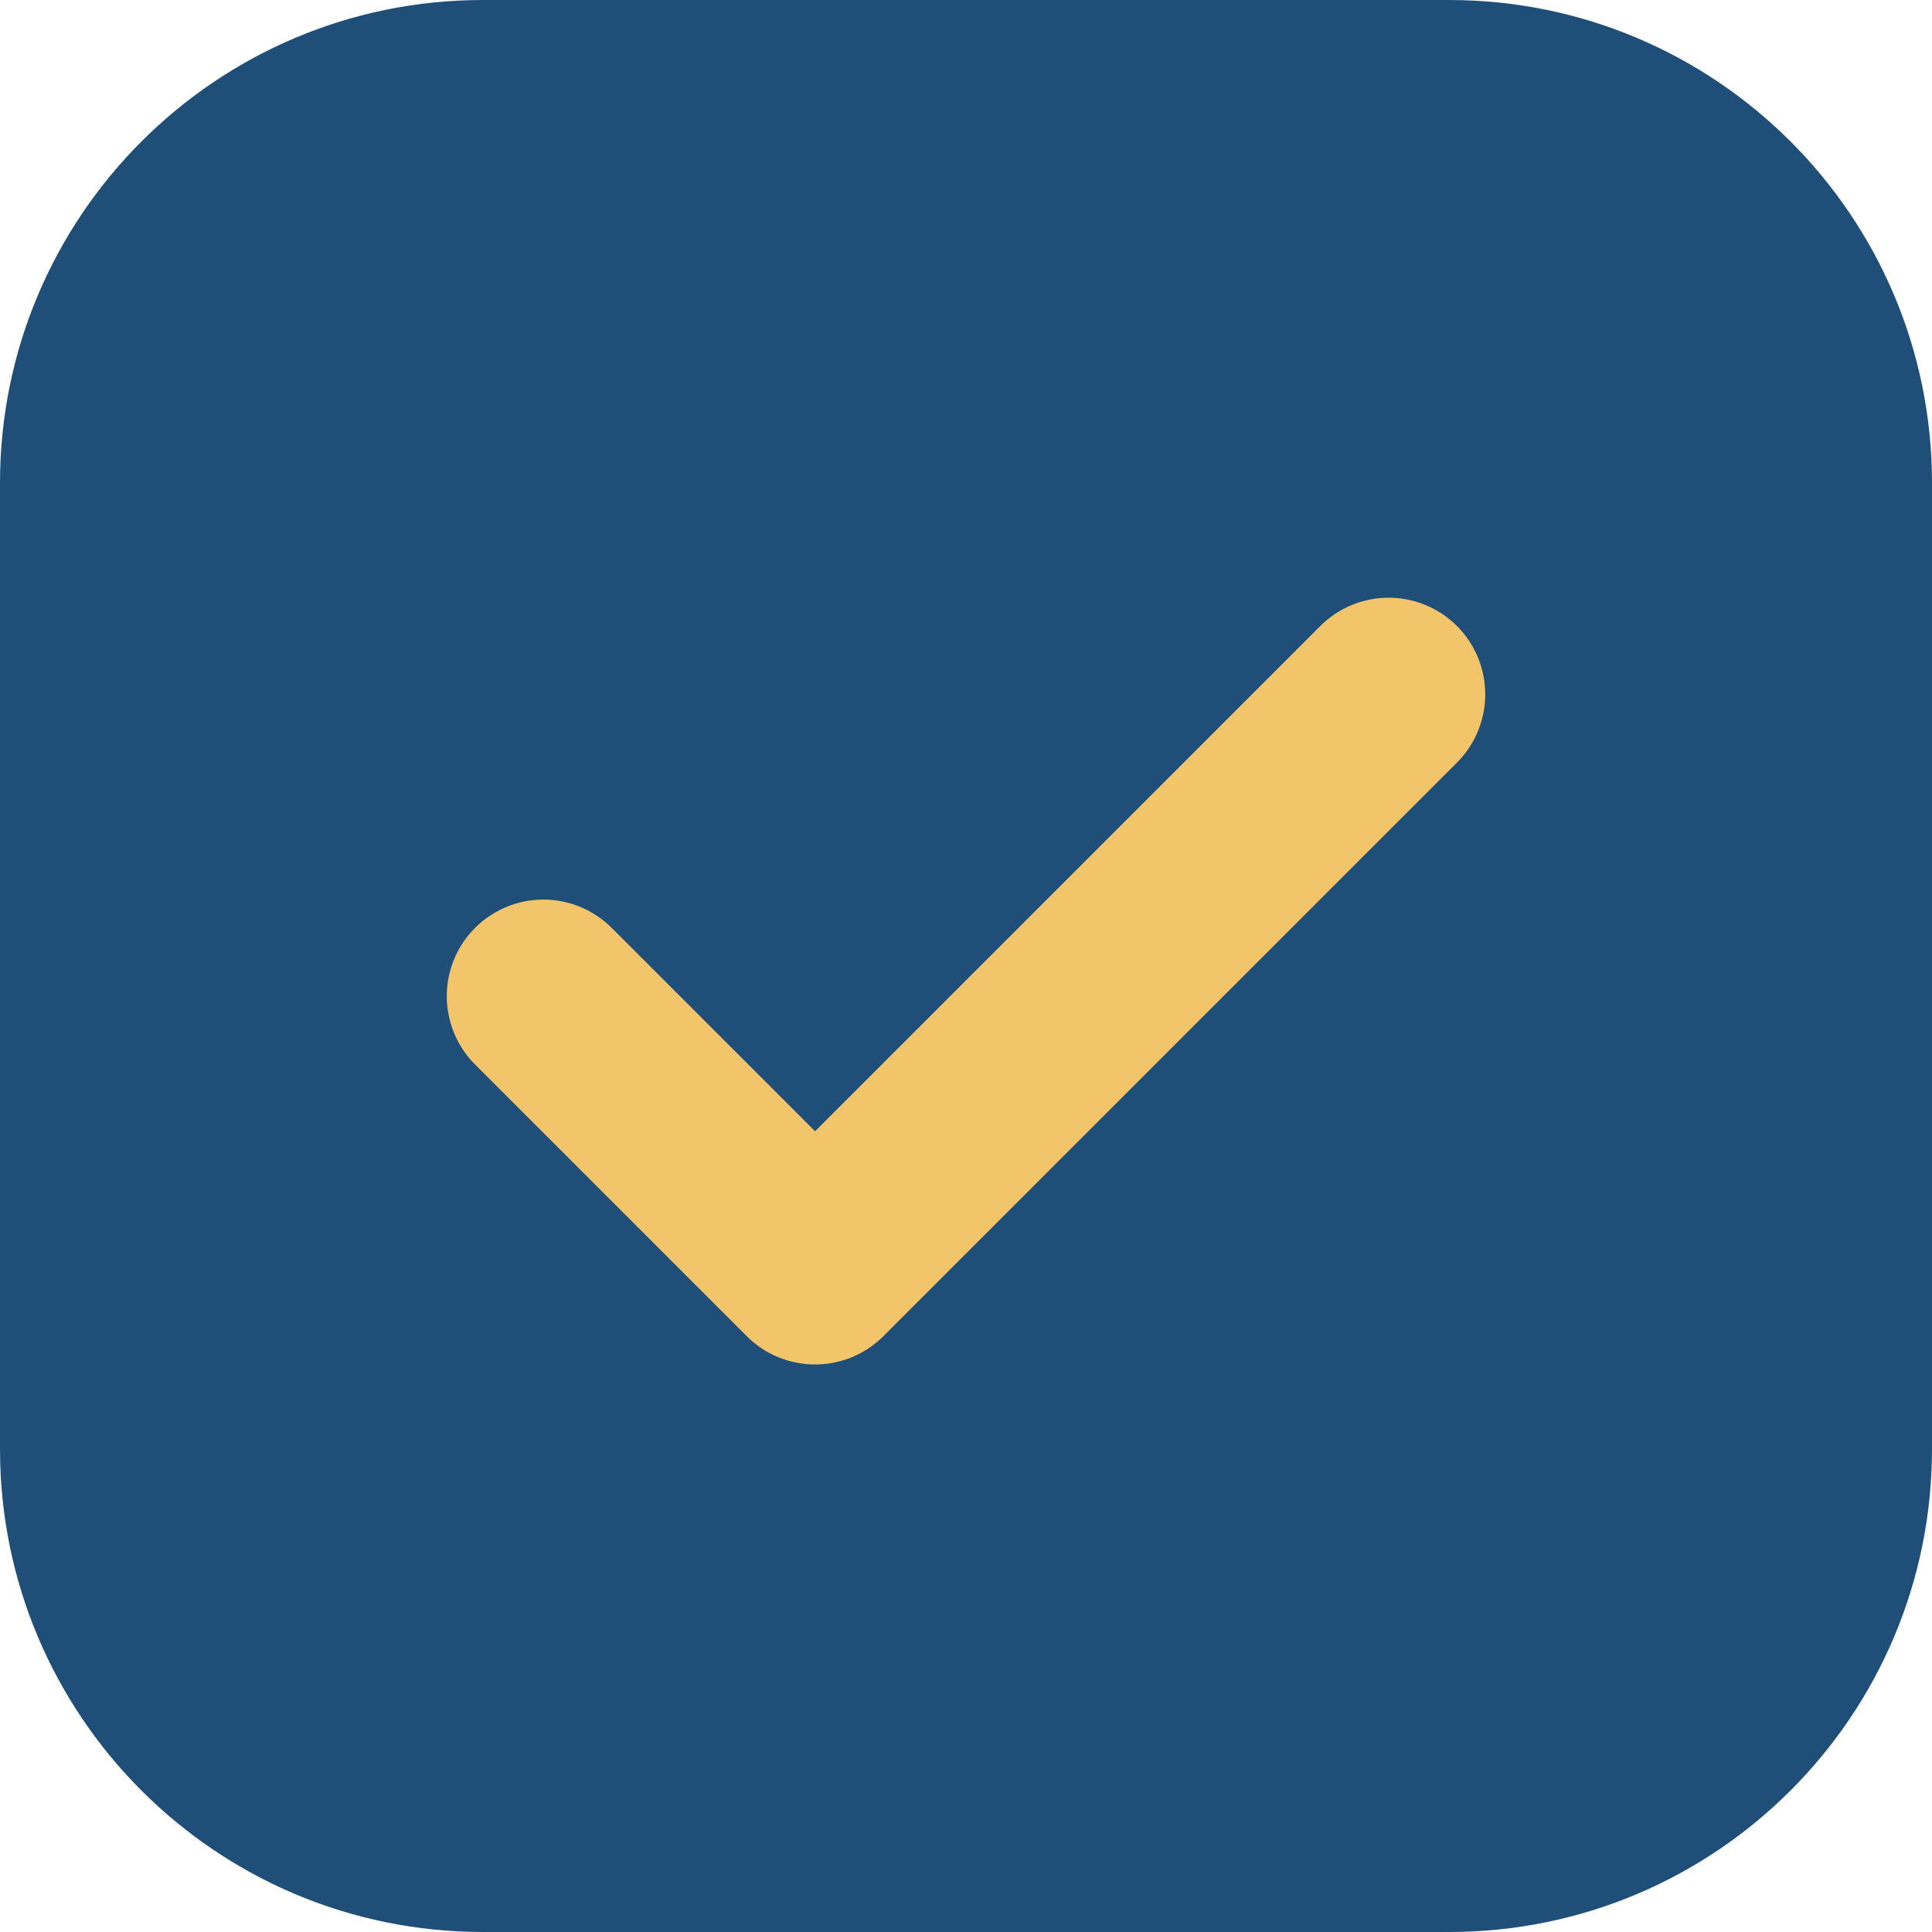
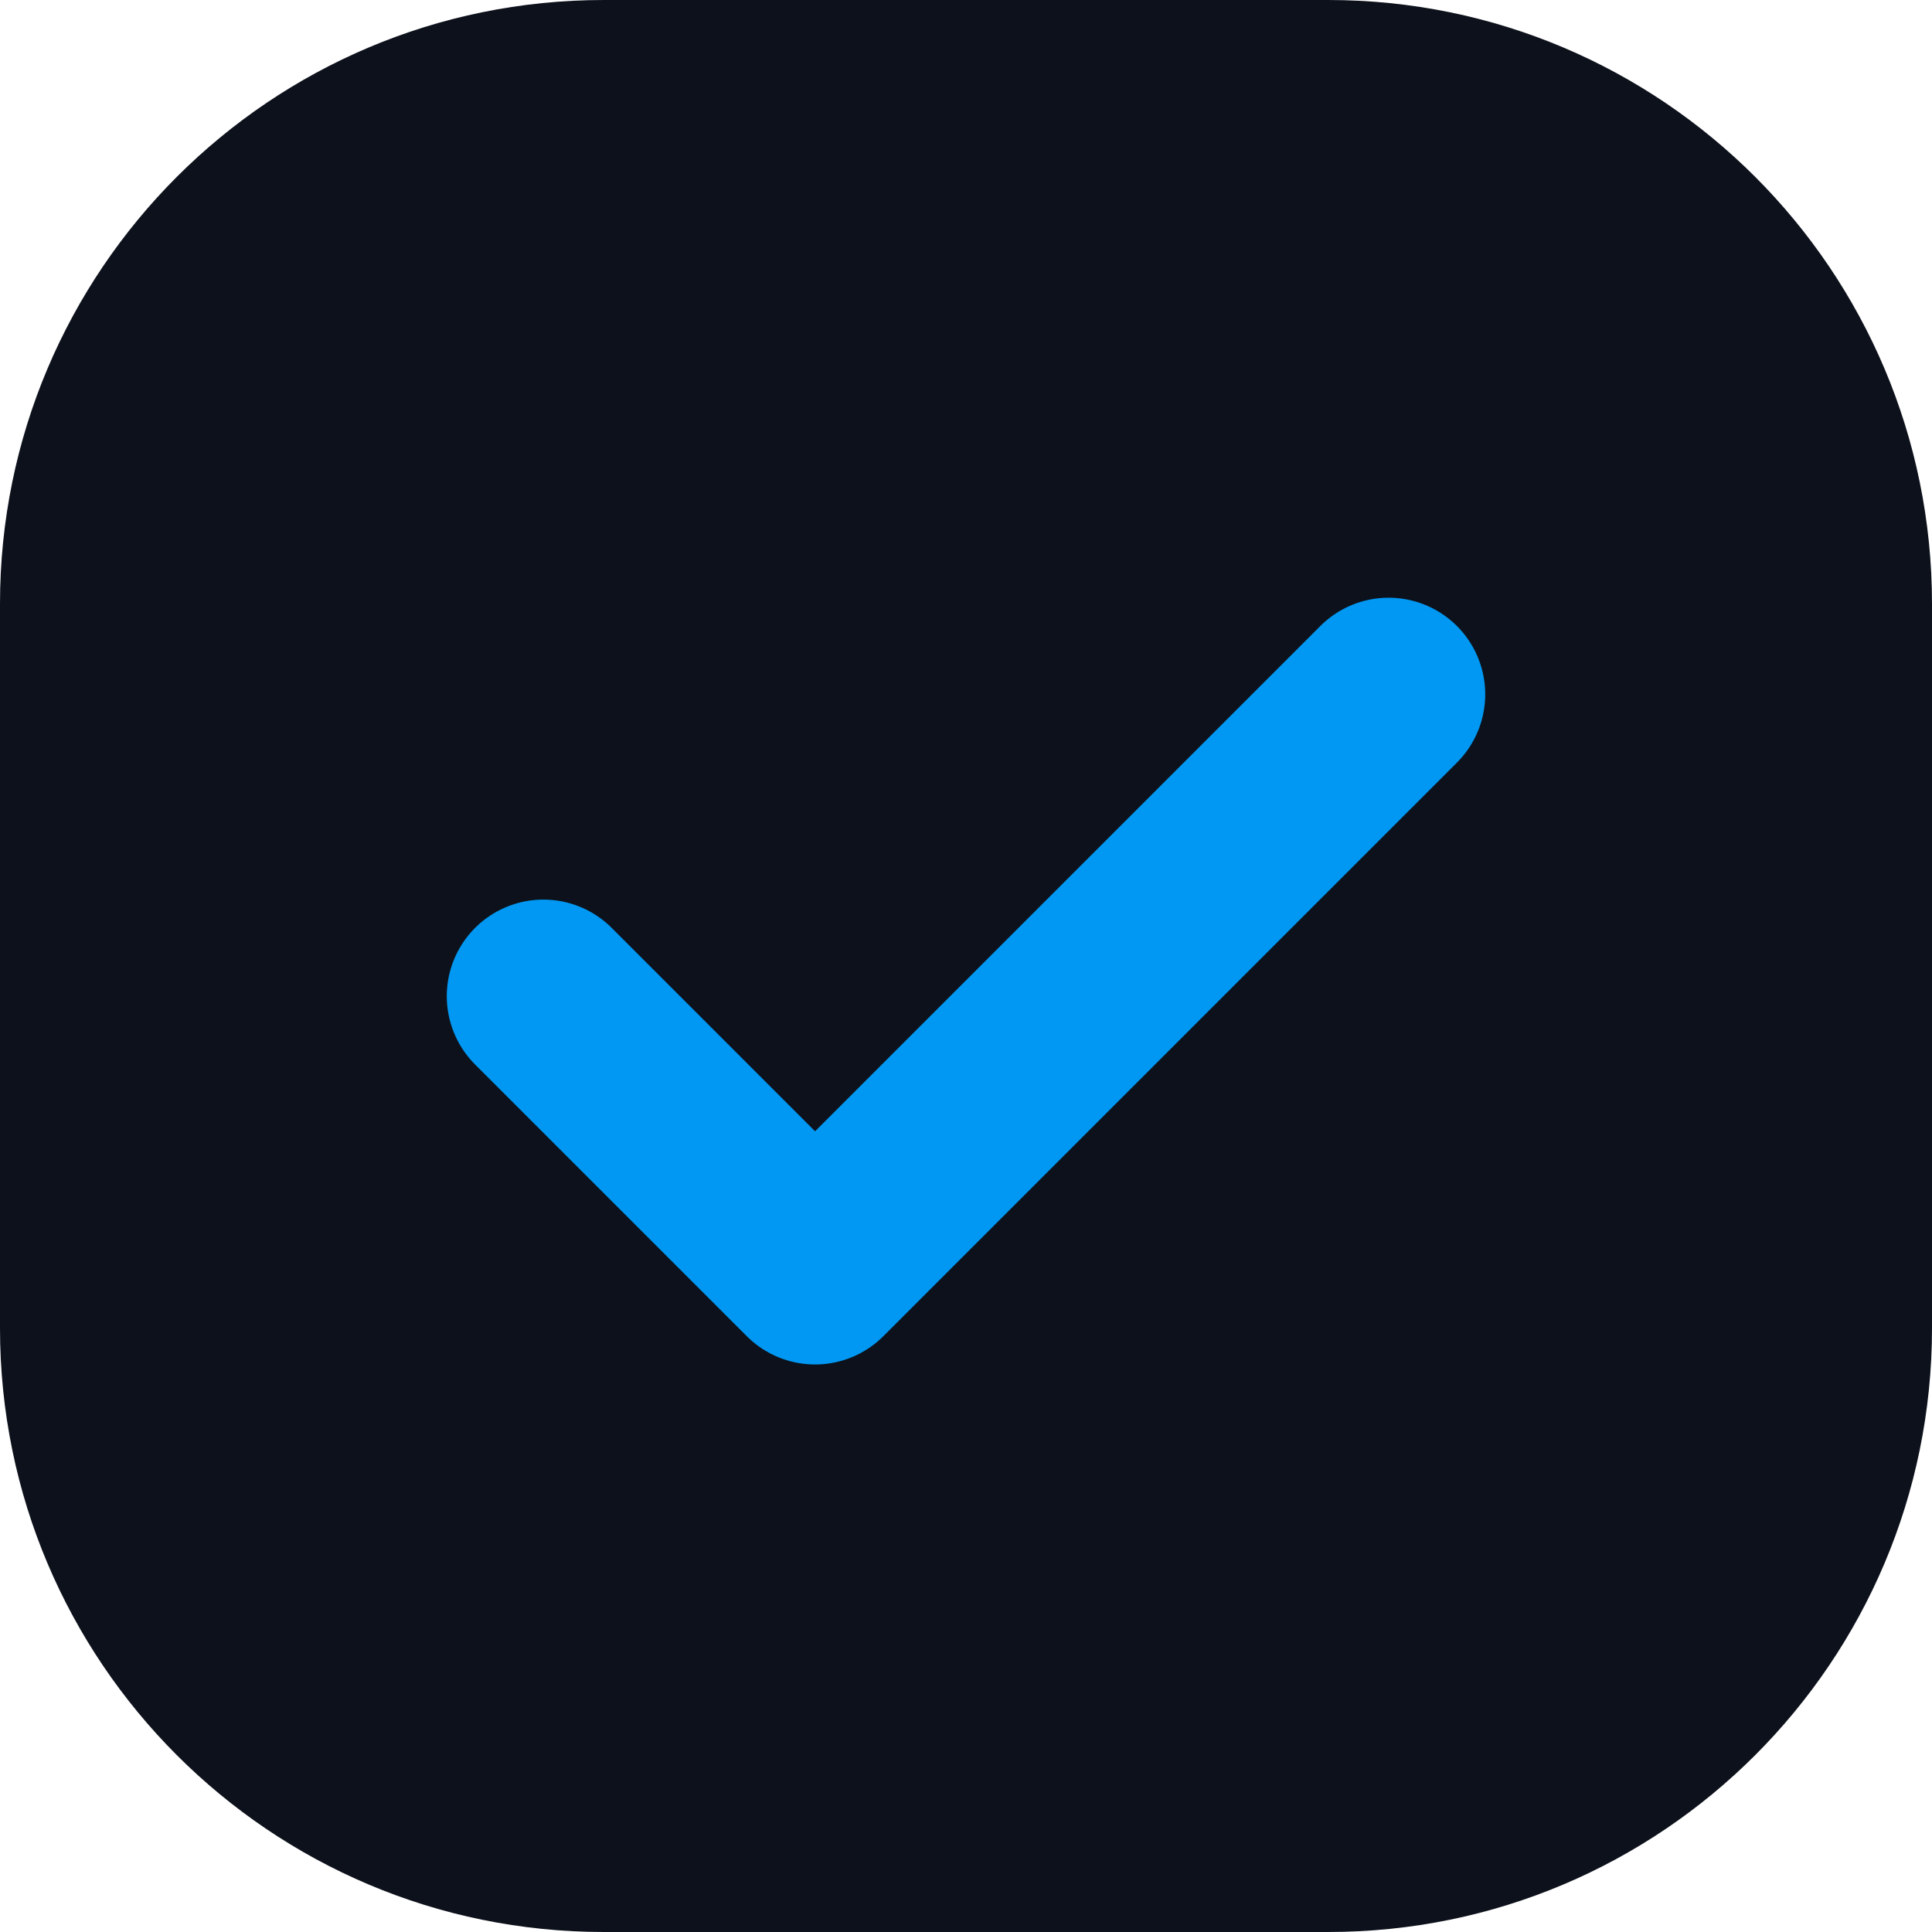
<svg xmlns="http://www.w3.org/2000/svg" viewBox="0 0 32 32">
-   <rect width="32" height="32" rx="8" fill="#1f4e79" />
-   <path d="M9 16.5l4.5 4.5L23 11.5" fill="none" stroke="#f3c56b" stroke-width="3.2" stroke-linecap="round" stroke-linejoin="round" />
+   <rect width="32" height="32" rx="10" fill="#0d111b" />
+   <path d="M9 16.5l4.5 4.5L23 11.5" fill="none" stroke="#0098f2" stroke-width="3.2" stroke-linecap="round" stroke-linejoin="round" />
</svg>
